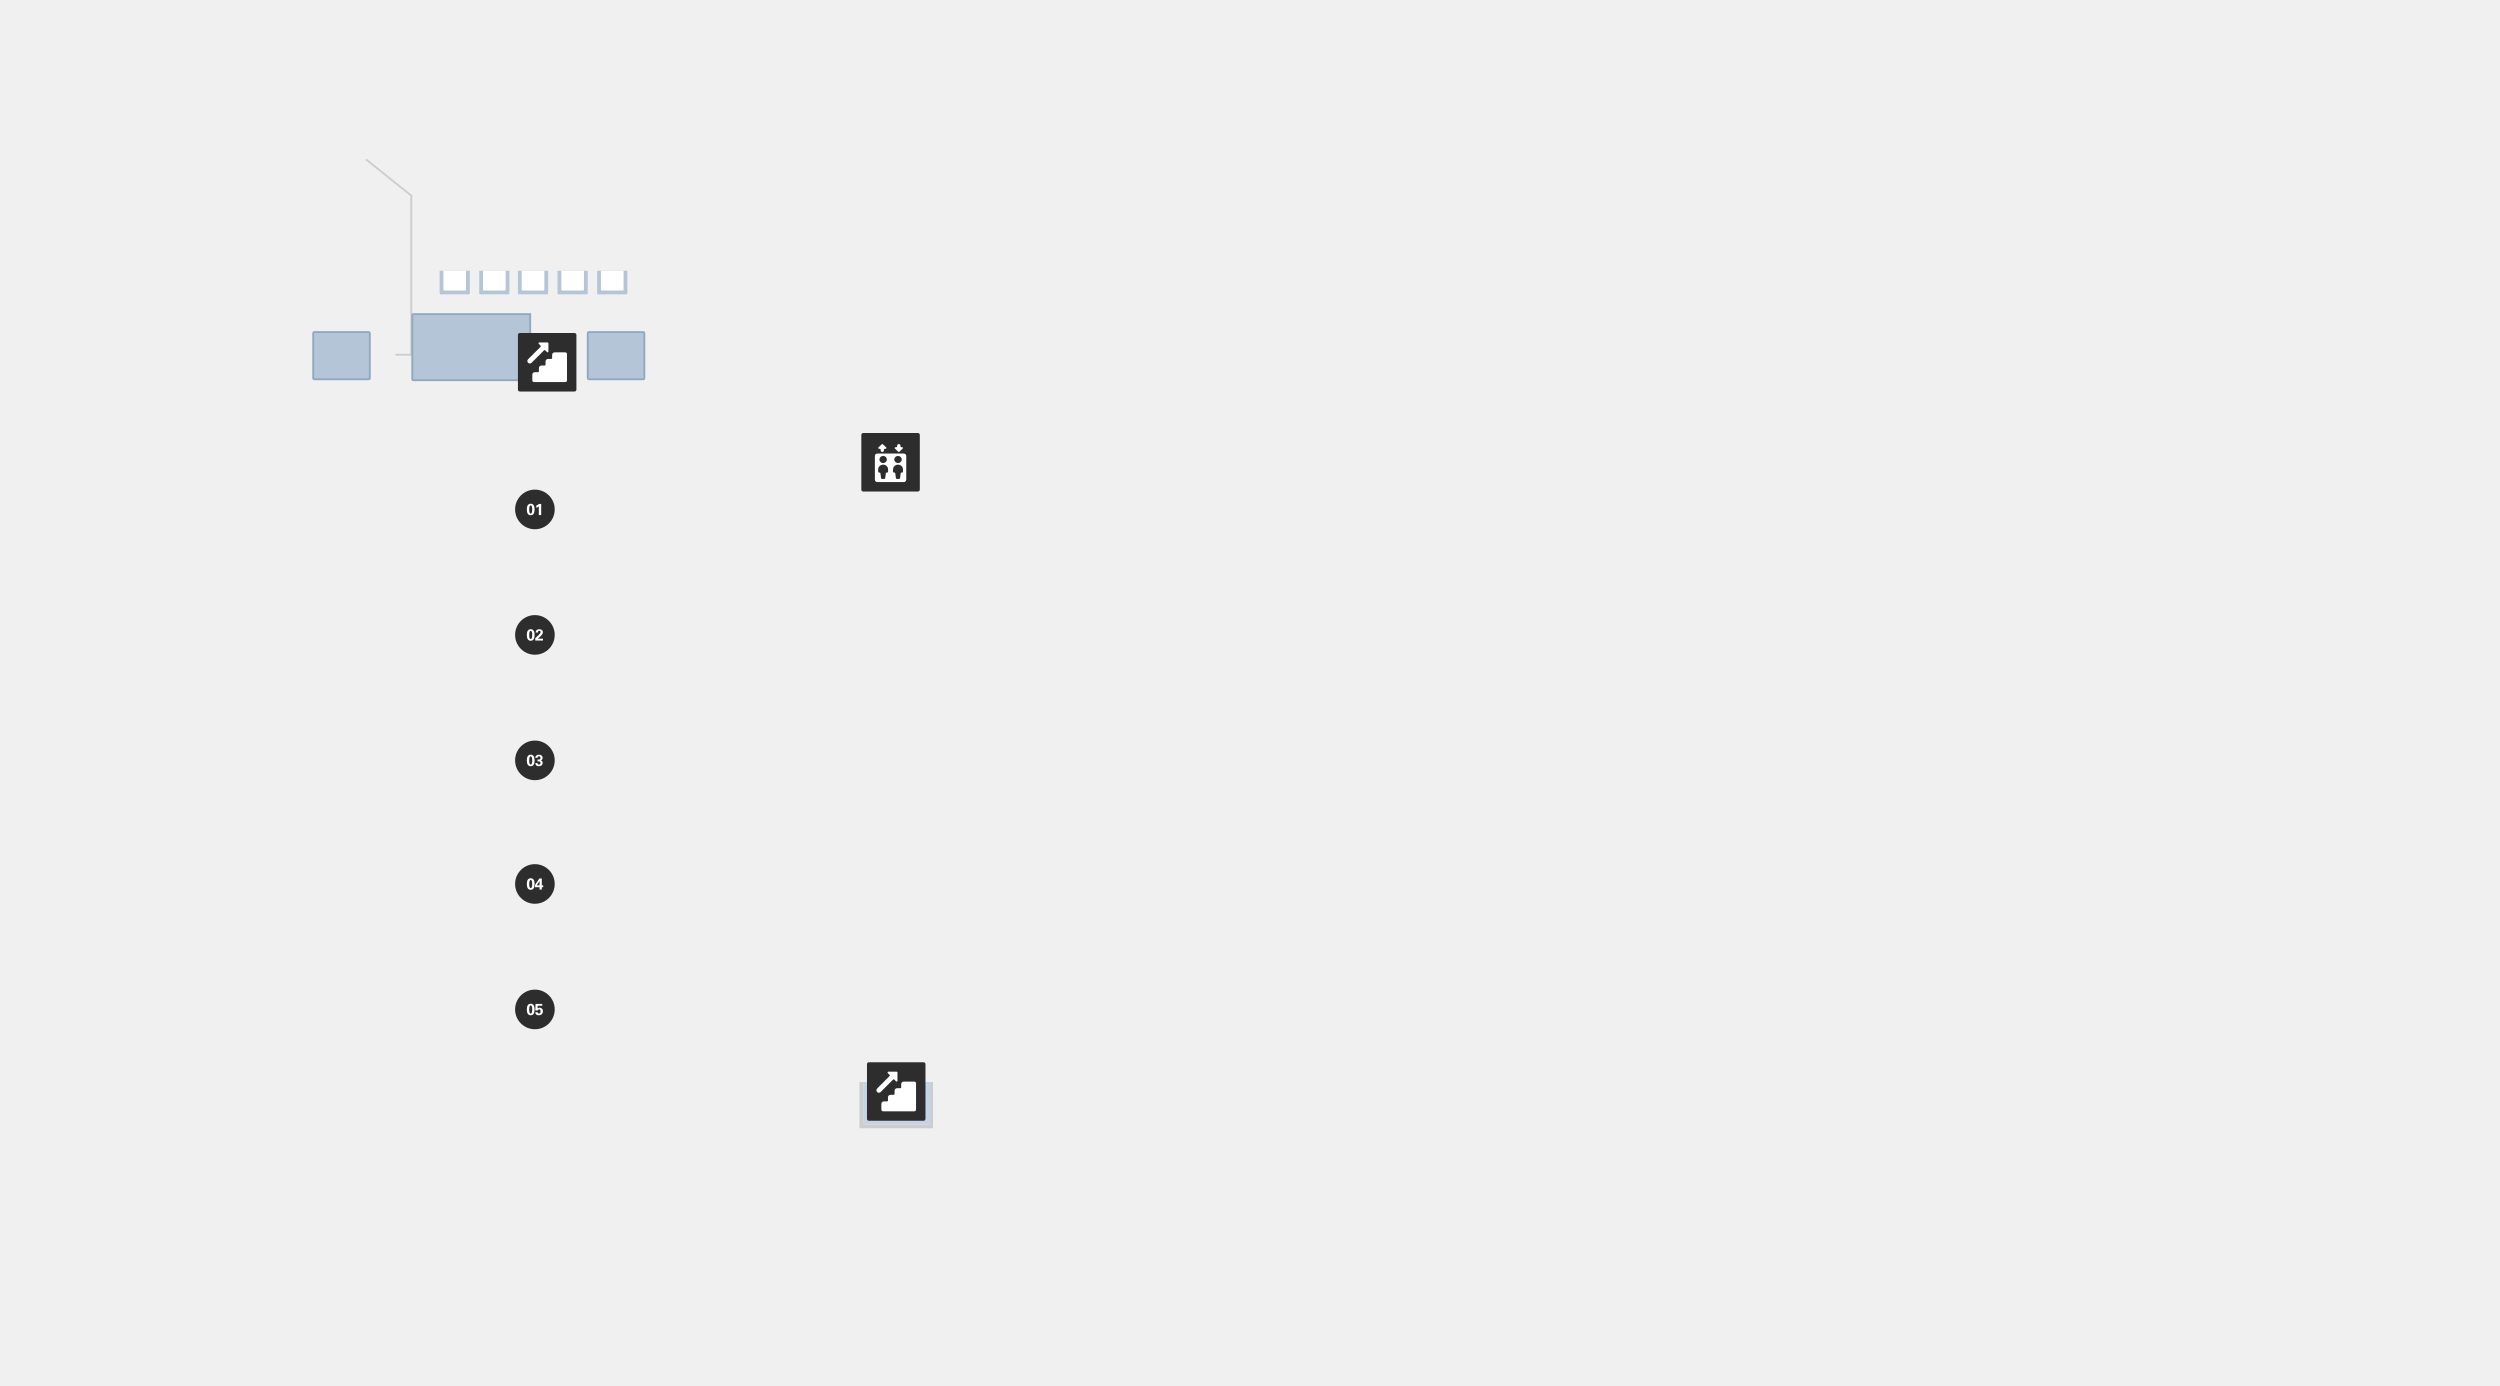
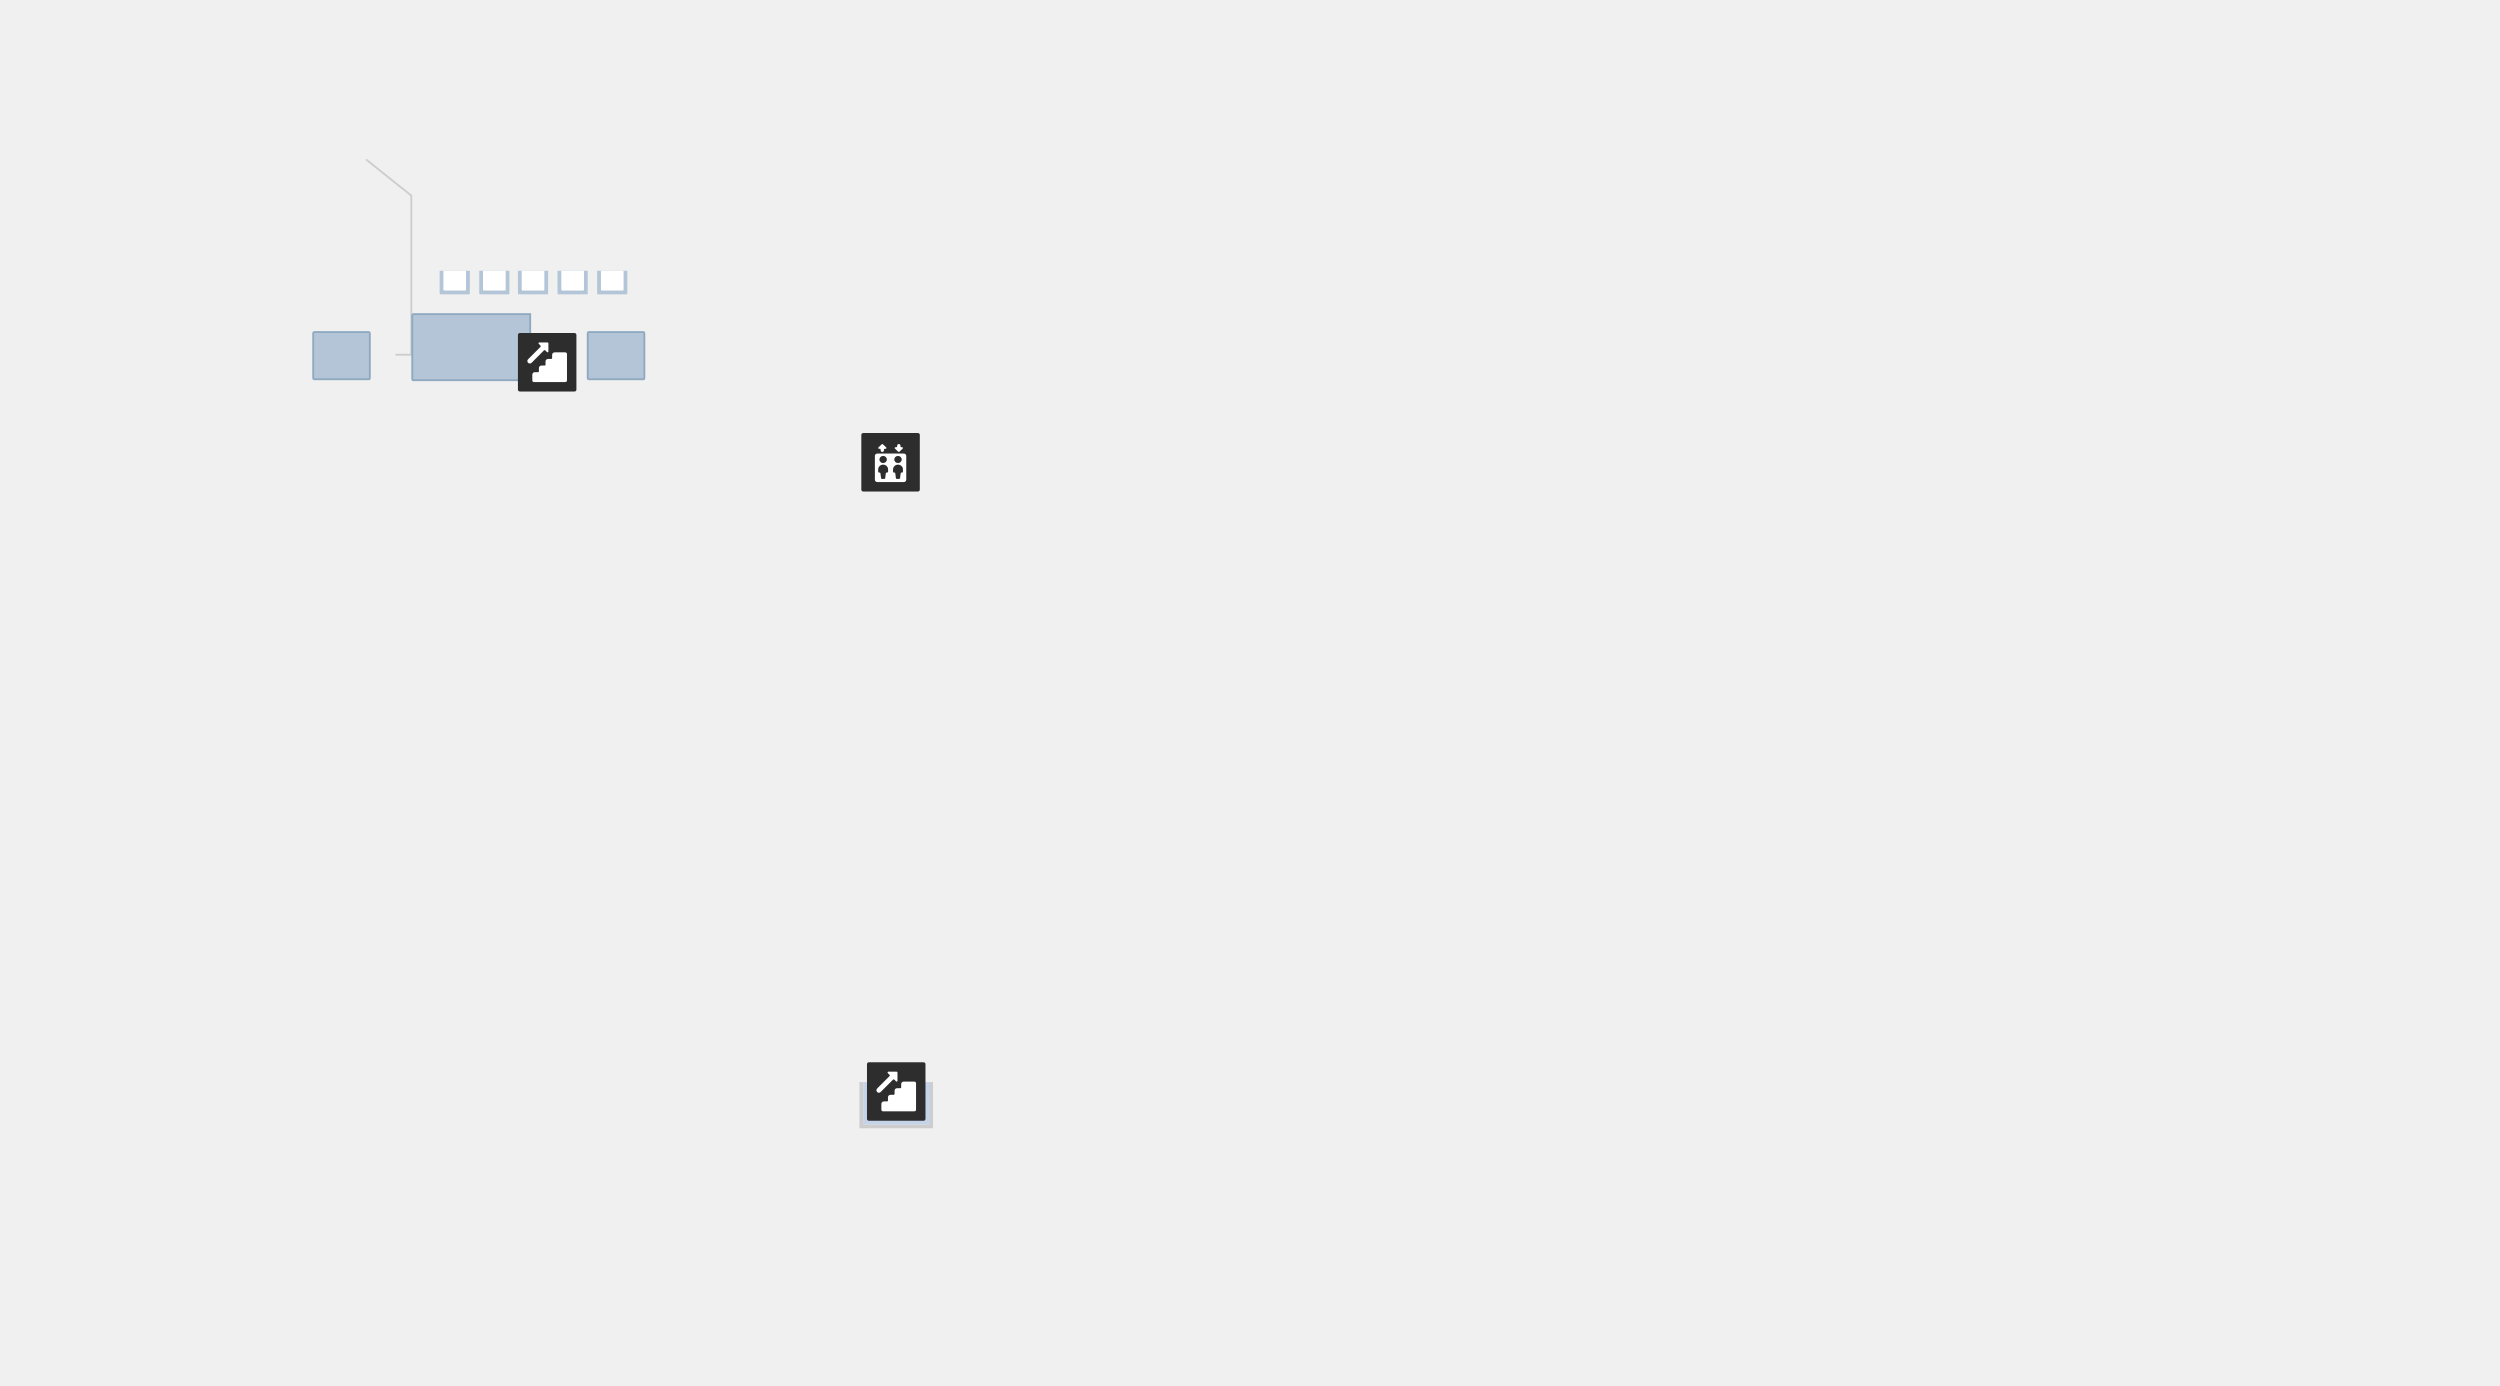
<svg xmlns="http://www.w3.org/2000/svg" width="2650" height="1469" viewBox="0 0 2650 1469" fill="none">
-   <rect x="546" y="519" width="42" height="42" rx="21" fill="#2D2D2D" />
-   <path d="M564.151 540.065C564.151 538.637 564.015 537.561 563.744 536.836C563.478 536.111 563.08 535.749 562.548 535.749C562.017 535.749 561.619 536.108 561.353 536.828C561.088 537.542 560.955 538.621 560.955 540.065C560.955 541.526 561.085 542.613 561.345 543.327C561.61 544.041 562.012 544.398 562.548 544.398C563.08 544.398 563.478 544.035 563.744 543.311C564.015 542.586 564.151 541.504 564.151 540.065ZM562.548 533.964C563.91 533.964 564.939 534.481 565.636 535.516C566.334 536.545 566.682 538.062 566.682 540.065C566.682 542.068 566.331 543.59 565.628 544.63C564.931 545.671 563.904 546.191 562.548 546.191C561.193 546.191 560.166 545.674 559.469 544.639C558.772 543.598 558.423 542.074 558.423 540.065C558.423 538.051 558.769 536.532 559.461 535.508C560.158 534.479 561.187 533.964 562.548 533.964ZM571.144 546V536.819C570.602 537.196 570.112 537.503 569.675 537.741C569.238 537.979 568.828 538.164 568.447 538.297V535.923C569.028 535.674 569.559 535.405 570.04 535.118C570.522 534.824 570.965 534.503 571.369 534.155H573.668V546H571.144Z" fill="white" />
-   <rect x="546" y="652" width="42" height="42" rx="21" fill="#2D2D2D" />
-   <path d="M564.151 673.065C564.151 671.637 564.015 670.561 563.744 669.836C563.478 669.111 563.08 668.749 562.548 668.749C562.017 668.749 561.619 669.108 561.353 669.828C561.088 670.542 560.955 671.621 560.955 673.065C560.955 674.526 561.085 675.613 561.345 676.327C561.61 677.041 562.012 677.398 562.548 677.398C563.08 677.398 563.478 677.035 563.744 676.311C564.015 675.586 564.151 674.504 564.151 673.065ZM562.548 666.964C563.91 666.964 564.939 667.481 565.636 668.516C566.334 669.545 566.682 671.062 566.682 673.065C566.682 675.068 566.331 676.59 565.628 677.63C564.931 678.671 563.904 679.191 562.548 679.191C561.193 679.191 560.166 678.674 559.469 677.639C558.772 676.598 558.423 675.074 558.423 673.065C558.423 671.051 558.769 669.532 559.461 668.508C560.158 667.479 561.187 666.964 562.548 666.964ZM567.359 679V676.518L568.057 675.887C571.399 672.899 573.07 670.957 573.07 670.06C573.07 669.656 572.937 669.324 572.672 669.064C572.412 668.798 572.08 668.666 571.676 668.666C571.167 668.666 570.776 668.818 570.505 669.122C570.24 669.421 570.096 669.869 570.074 670.467H567.816V670.334C567.816 669.299 568.159 668.48 568.845 667.877C569.531 667.268 570.464 666.964 571.642 666.964C572.81 666.964 573.743 667.252 574.44 667.827C575.137 668.397 575.486 669.158 575.486 670.11C575.486 671.006 575.112 671.944 574.365 672.924C573.624 673.898 572.193 675.254 570.074 676.991H575.552V679H567.359Z" fill="white" />
-   <rect x="546" y="785" width="42" height="42" rx="21" fill="#2D2D2D" />
-   <path d="M564.151 806.065C564.151 804.637 564.015 803.561 563.744 802.836C563.478 802.111 563.08 801.749 562.548 801.749C562.017 801.749 561.619 802.108 561.353 802.828C561.088 803.542 560.955 804.621 560.955 806.065C560.955 807.526 561.085 808.613 561.345 809.327C561.61 810.041 562.012 810.398 562.548 810.398C563.08 810.398 563.478 810.035 563.744 809.311C564.015 808.586 564.151 807.504 564.151 806.065ZM562.548 799.964C563.91 799.964 564.939 800.481 565.636 801.516C566.334 802.545 566.682 804.062 566.682 806.065C566.682 808.068 566.331 809.59 565.628 810.63C564.931 811.671 563.904 812.191 562.548 812.191C561.193 812.191 560.166 811.674 559.469 810.639C558.772 809.598 558.423 808.074 558.423 806.065C558.423 804.051 558.769 802.532 559.461 801.508C560.158 800.479 561.187 799.964 562.548 799.964ZM567.442 803.309C567.453 802.241 567.794 801.417 568.463 800.835C569.133 800.254 570.079 799.964 571.302 799.964C572.492 799.964 573.435 800.274 574.133 800.894C574.83 801.508 575.179 802.338 575.179 803.384C575.179 804.076 575.01 804.637 574.672 805.069C574.34 805.5 573.834 805.81 573.153 805.999C573.845 806.17 574.368 806.483 574.722 806.937C575.082 807.385 575.262 807.958 575.262 808.655C575.262 809.695 574.88 810.547 574.116 811.211C573.352 811.875 572.362 812.208 571.144 812.208C570.016 812.208 569.125 811.928 568.472 811.369C567.819 810.81 567.492 810.052 567.492 809.095V808.854H569.717C569.728 809.347 569.869 809.737 570.14 810.024C570.417 810.312 570.787 810.456 571.252 810.456C571.761 810.456 572.163 810.298 572.456 809.983C572.749 809.662 572.896 809.23 572.896 808.688C572.896 808.096 572.73 807.675 572.398 807.426C572.066 807.177 571.468 807.053 570.605 807.053H569.717V805.077H570.638C571.479 805.077 572.066 804.955 572.398 804.712C572.73 804.463 572.896 804.042 572.896 803.45C572.896 802.908 572.749 802.482 572.456 802.172C572.168 801.856 571.773 801.699 571.269 801.699C570.799 801.699 570.422 801.845 570.14 802.139C569.858 802.432 569.711 802.822 569.7 803.309H567.442Z" fill="white" />
-   <rect x="546" y="916" width="42" height="42" rx="21" fill="#2D2D2D" />
-   <path d="M564.151 937.065C564.151 935.637 564.015 934.561 563.744 933.836C563.478 933.111 563.08 932.749 562.548 932.749C562.017 932.749 561.619 933.108 561.353 933.828C561.088 934.542 560.955 935.621 560.955 937.065C560.955 938.526 561.085 939.613 561.345 940.327C561.61 941.041 562.012 941.398 562.548 941.398C563.08 941.398 563.478 941.035 563.744 940.311C564.015 939.586 564.151 938.504 564.151 937.065ZM562.548 930.964C563.91 930.964 564.939 931.481 565.636 932.516C566.334 933.545 566.682 935.062 566.682 937.065C566.682 939.068 566.331 940.59 565.628 941.63C564.931 942.671 563.904 943.191 562.548 943.191C561.193 943.191 560.166 942.674 559.469 941.639C558.772 940.598 558.423 939.074 558.423 937.065C558.423 935.051 558.769 933.532 559.461 932.508C560.158 931.479 561.187 930.964 562.548 930.964ZM568.936 938.476H571.933V933.919L568.936 938.476ZM571.933 943V940.435H567.102V938.053L571.742 931.155H574.307V938.476H575.793V940.435H574.307V943H571.933Z" fill="white" />
-   <rect x="546" y="1049" width="42" height="42" rx="21" fill="#2D2D2D" />
-   <path d="M564.151 1070.06C564.151 1068.64 564.015 1067.56 563.744 1066.84C563.478 1066.11 563.08 1065.75 562.548 1065.75C562.017 1065.75 561.619 1066.11 561.353 1066.83C561.088 1067.54 560.955 1068.62 560.955 1070.06C560.955 1071.53 561.085 1072.61 561.345 1073.33C561.61 1074.04 562.012 1074.4 562.548 1074.4C563.08 1074.4 563.478 1074.04 563.744 1073.31C564.015 1072.59 564.151 1071.5 564.151 1070.06ZM562.548 1063.96C563.91 1063.96 564.939 1064.48 565.636 1065.52C566.334 1066.55 566.682 1068.06 566.682 1070.06C566.682 1072.07 566.331 1073.59 565.628 1074.63C564.931 1075.67 563.904 1076.19 562.548 1076.19C561.193 1076.19 560.166 1075.67 559.469 1074.64C558.772 1073.6 558.423 1072.07 558.423 1070.06C558.423 1068.05 558.769 1066.53 559.461 1065.51C560.158 1064.48 561.187 1063.96 562.548 1063.96ZM567.392 1073.03H569.957C569.968 1073.43 570.087 1073.74 570.314 1073.97C570.547 1074.19 570.859 1074.3 571.252 1074.3C571.789 1074.3 572.215 1074.09 572.531 1073.68C572.846 1073.26 573.004 1072.69 573.004 1071.97C573.004 1071.35 572.86 1070.85 572.572 1070.47C572.284 1070.09 571.911 1069.9 571.452 1069.9C571.092 1069.9 570.779 1070 570.514 1070.21C570.253 1070.42 570.057 1070.73 569.924 1071.12H567.426L567.7 1064.15H574.788V1066.07H569.941L569.775 1068.96C570.096 1068.68 570.431 1068.47 570.779 1068.35C571.133 1068.21 571.523 1068.15 571.95 1068.15C573.001 1068.15 573.859 1068.49 574.523 1069.19C575.187 1069.88 575.519 1070.77 575.519 1071.87C575.519 1073.16 575.109 1074.2 574.29 1075C573.477 1075.81 572.412 1076.21 571.095 1076.21C569.971 1076.21 569.072 1075.92 568.397 1075.35C567.727 1074.78 567.392 1074.01 567.392 1073.06V1073.03Z" fill="white" />
  <path d="M913 1147V1194H987V1147" stroke="#CDCDCD" stroke-width="4" />
  <path d="M915 1147H985.849L986 1192H915V1147Z" fill="#C4D3E8" />
  <rect x="919" y="1126" width="62" height="62" rx="2" fill="#2D2D2D" />
  <path d="M971 1148.25C971 1147.28 970.216 1146.5 969.25 1146.5H957.875C956.425 1146.5 955.25 1147.68 955.25 1149.12V1152.62C955.25 1153.11 954.858 1153.5 954.375 1153.5H950.875C949.425 1153.5 948.25 1154.68 948.25 1156.12V1159.62C948.25 1160.11 947.858 1160.5 947.375 1160.5H943.875C942.425 1160.5 941.25 1161.68 941.25 1163.12V1166.62C941.25 1167.11 940.858 1167.5 940.375 1167.5H936.875C935.425 1167.5 934.25 1168.68 934.25 1170.12V1176.25C934.25 1177.22 935.034 1178 936 1178H969.25C970.216 1178 971 1177.22 971 1176.25V1148.25Z" fill="white" />
  <path d="M949.825 1146.24C950.076 1146.49 950.449 1146.56 950.774 1146.43C951.098 1146.29 951.31 1145.98 951.312 1145.62V1136.88C951.312 1136.39 950.921 1136 950.437 1136H941.687C941.334 1136 941.017 1136.22 940.883 1136.54C940.749 1136.87 940.825 1137.25 941.075 1137.49L942.968 1139.39C943.133 1139.56 943.225 1139.78 943.225 1140.01C943.225 1140.25 943.133 1140.47 942.968 1140.63L929.768 1153.83C928.743 1154.86 928.743 1156.52 929.768 1157.54C930.794 1158.57 932.456 1158.57 933.482 1157.54L946.675 1144.34C946.839 1144.18 947.062 1144.09 947.294 1144.09C947.527 1144.09 947.75 1144.18 947.914 1144.34L949.825 1146.24Z" fill="white" />
  <rect x="913" y="459" width="62" height="62" rx="2" fill="#2D2D2D" />
  <path d="M931.75 475.72H932.625C933.108 475.72 933.5 476.096 933.5 476.56V477.4C933.5 478.328 934.283 479.08 935.25 479.08C936.216 479.08 937 478.328 937 477.4V476.56C937 476.096 937.391 475.72 937.875 475.72H938.75C939.104 475.721 939.424 475.516 939.56 475.202C939.695 474.888 939.62 474.526 939.369 474.285L935.869 470.925C935.705 470.768 935.482 470.679 935.25 470.679C935.017 470.679 934.794 470.768 934.63 470.925L931.13 474.285C930.879 474.526 930.804 474.888 930.94 475.202C931.075 475.516 931.395 475.721 931.75 475.72Z" fill="white" />
  <path d="M952.13 478.835C952.294 478.993 952.517 479.082 952.75 479.082C952.982 479.082 953.205 478.993 953.369 478.835L956.869 475.475C957.12 475.235 957.195 474.873 957.06 474.559C956.924 474.245 956.604 474.04 956.25 474.041H955.375C954.891 474.041 954.5 473.665 954.5 473.201V472.361C954.5 471.433 953.716 470.681 952.75 470.681C951.783 470.681 951 471.433 951 472.361V473.201C951 473.665 950.608 474.041 950.125 474.041H949.25C948.895 474.04 948.575 474.245 948.44 474.559C948.304 474.873 948.379 475.235 948.63 475.475L952.13 478.835Z" fill="white" />
  <path d="M958 480.76C959.45 480.76 960.625 481.888 960.625 483.279V508.479C960.625 509.871 959.45 511 958 511H930C928.55 511 927.375 509.871 927.375 508.479V483.279C927.375 481.888 928.55 480.76 930 480.76H958ZM936.125 492.52C933.226 492.52 930.875 494.776 930.875 497.56V500.08C930.875 500.544 931.267 500.92 931.75 500.92H932.378C932.822 500.917 933.198 501.233 933.253 501.655L933.938 506.905C933.993 507.327 934.369 507.643 934.812 507.64H937.424C937.867 507.643 938.243 507.327 938.299 506.905L938.982 501.655C939.038 501.233 939.414 500.917 939.857 500.92H940.5C940.983 500.92 941.375 500.544 941.375 500.08V497.56C941.375 494.776 939.024 492.52 936.125 492.52ZM951.875 492.52C948.976 492.52 946.625 494.776 946.625 497.56V500.08C946.625 500.544 947.017 500.92 947.5 500.92H948.114C948.558 500.917 948.934 501.233 948.989 501.655L949.674 506.905C949.73 507.327 950.106 507.643 950.549 507.64H953.174C953.617 507.643 953.993 507.327 954.049 506.905L954.732 501.655C954.788 501.233 955.164 500.917 955.607 500.92H956.25C956.733 500.92 957.125 500.544 957.125 500.08V497.56C957.125 494.776 954.774 492.52 951.875 492.52ZM936.125 483.279C933.952 483.282 932.191 484.973 932.188 487.06C932.188 489.147 933.95 490.84 936.125 490.84C938.3 490.84 940.062 489.147 940.062 487.06C940.062 484.972 938.3 483.279 936.125 483.279ZM951.875 483.279C949.702 483.282 947.941 484.973 947.938 487.06C947.938 489.147 949.7 490.84 951.875 490.84C954.05 490.84 955.812 489.147 955.812 487.06C955.812 484.972 954.05 483.279 951.875 483.279Z" fill="white" />
  <path d="M388 169L436 207.384V376H419.219" stroke="#CDCDCD" stroke-width="2" />
  <path d="M466 287H498V311C498 311.552 497.552 312 497 312H467C466.448 312 466 311.552 466 311V287Z" fill="#B3C5D6" />
  <path d="M470 287H494V307C494 307.552 493.552 308 493 308H471C470.448 308 470 307.552 470 307V287Z" fill="white" />
  <path d="M508 287H540V311C540 311.552 539.552 312 539 312H509C508.448 312 508 311.552 508 311V287Z" fill="#B3C5D6" />
  <path d="M512 287H536V307C536 307.552 535.552 308 535 308H513C512.448 308 512 307.552 512 307V287Z" fill="white" />
  <path d="M549 287H581V311C581 311.552 580.552 312 580 312H550C549.448 312 549 311.552 549 311V287Z" fill="#B3C5D6" />
  <path d="M553 287H577V307C577 307.552 576.552 308 576 308H554C553.448 308 553 307.552 553 307V287Z" fill="white" />
  <path d="M591 287H623V311C623 311.552 622.552 312 622 312H592C591.448 312 591 311.552 591 311V287Z" fill="#B3C5D6" />
  <path d="M595 287H619V307C619 307.552 618.552 308 618 308H596C595.448 308 595 307.552 595 307V287Z" fill="white" />
  <path d="M633 287H665V311C665 311.552 664.552 312 664 312H634C633.448 312 633 311.552 633 311V287Z" fill="#B3C5D6" />
  <path d="M637 287H661V307C661 307.552 660.552 308 660 308H638C637.448 308 637 307.552 637 307V287Z" fill="white" />
  <path d="M438 333H562V403H438C437.448 403 437 402.552 437 402V334C437 333.448 437.448 333 438 333Z" fill="#B3C5D6" stroke="#8FA9C0" stroke-width="2" />
  <rect x="549" y="353" width="62" height="62" rx="2" fill="#2D2D2D" />
  <path d="M601 375.25C601 374.284 600.216 373.5 599.25 373.5H587.875C586.425 373.5 585.25 374.675 585.25 376.125V379.625C585.25 380.108 584.858 380.5 584.375 380.5H580.875C579.425 380.5 578.25 381.675 578.25 383.125V386.625C578.25 387.108 577.858 387.5 577.375 387.5H573.875C572.425 387.5 571.25 388.675 571.25 390.125V393.625C571.25 394.108 570.858 394.5 570.375 394.5H566.875C565.425 394.5 564.25 395.675 564.25 397.125V403.25C564.25 404.216 565.034 405 566 405H599.25C600.216 405 601 404.216 601 403.25V375.25Z" fill="white" />
  <path d="M579.825 373.245C580.076 373.49 580.449 373.562 580.774 373.427C581.098 373.292 581.31 372.976 581.312 372.625V363.875C581.312 363.392 580.921 363 580.437 363H571.687C571.334 363.002 571.017 363.216 570.883 363.543C570.749 363.87 570.825 364.245 571.075 364.494L572.968 366.393C573.133 366.557 573.225 366.78 573.225 367.013C573.225 367.245 573.133 367.468 572.968 367.632L559.768 380.831C558.743 381.856 558.743 383.519 559.768 384.544C560.794 385.57 562.456 385.57 563.482 384.544L576.675 371.344C576.839 371.179 577.062 371.087 577.294 371.087C577.527 371.087 577.75 371.179 577.914 371.344L579.825 373.245Z" fill="white" />
  <rect x="332" y="352" width="60" height="50" rx="1" fill="#B3C5D6" stroke="#8FA9C0" stroke-width="2" />
  <rect x="623" y="352" width="60" height="50" rx="1" fill="#B3C5D6" stroke="#8FA9C0" stroke-width="2" />
</svg>
